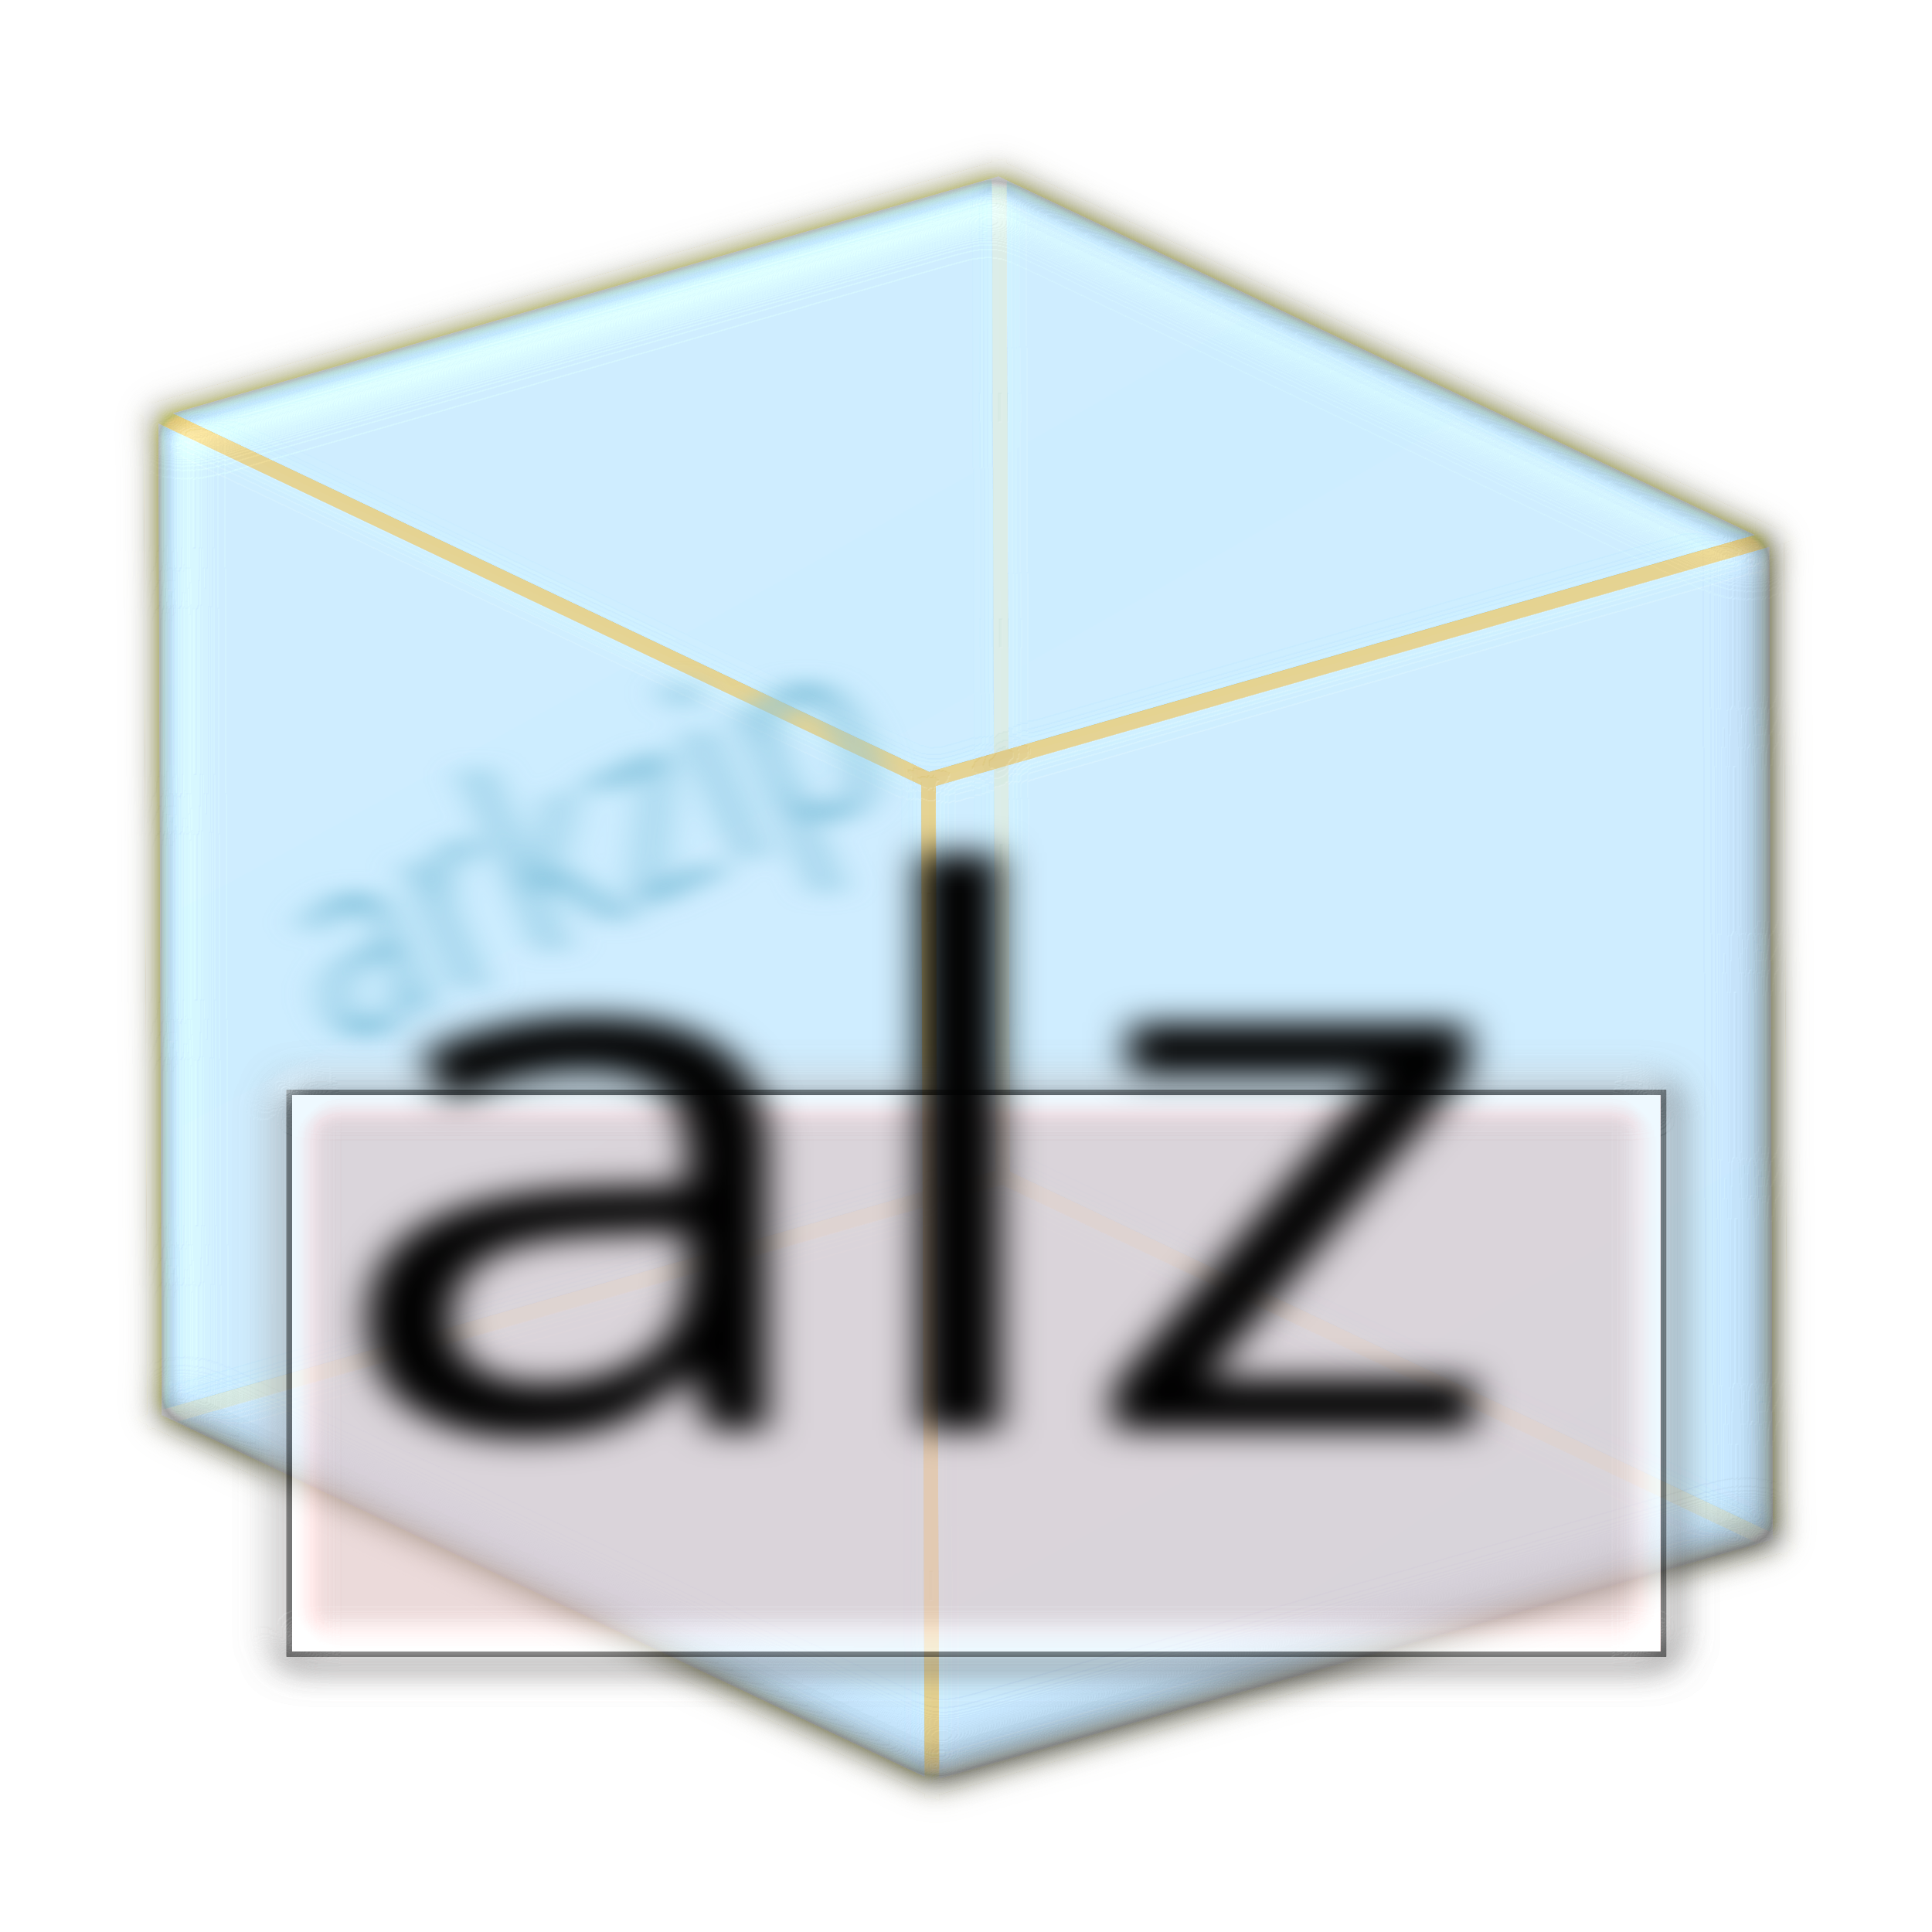
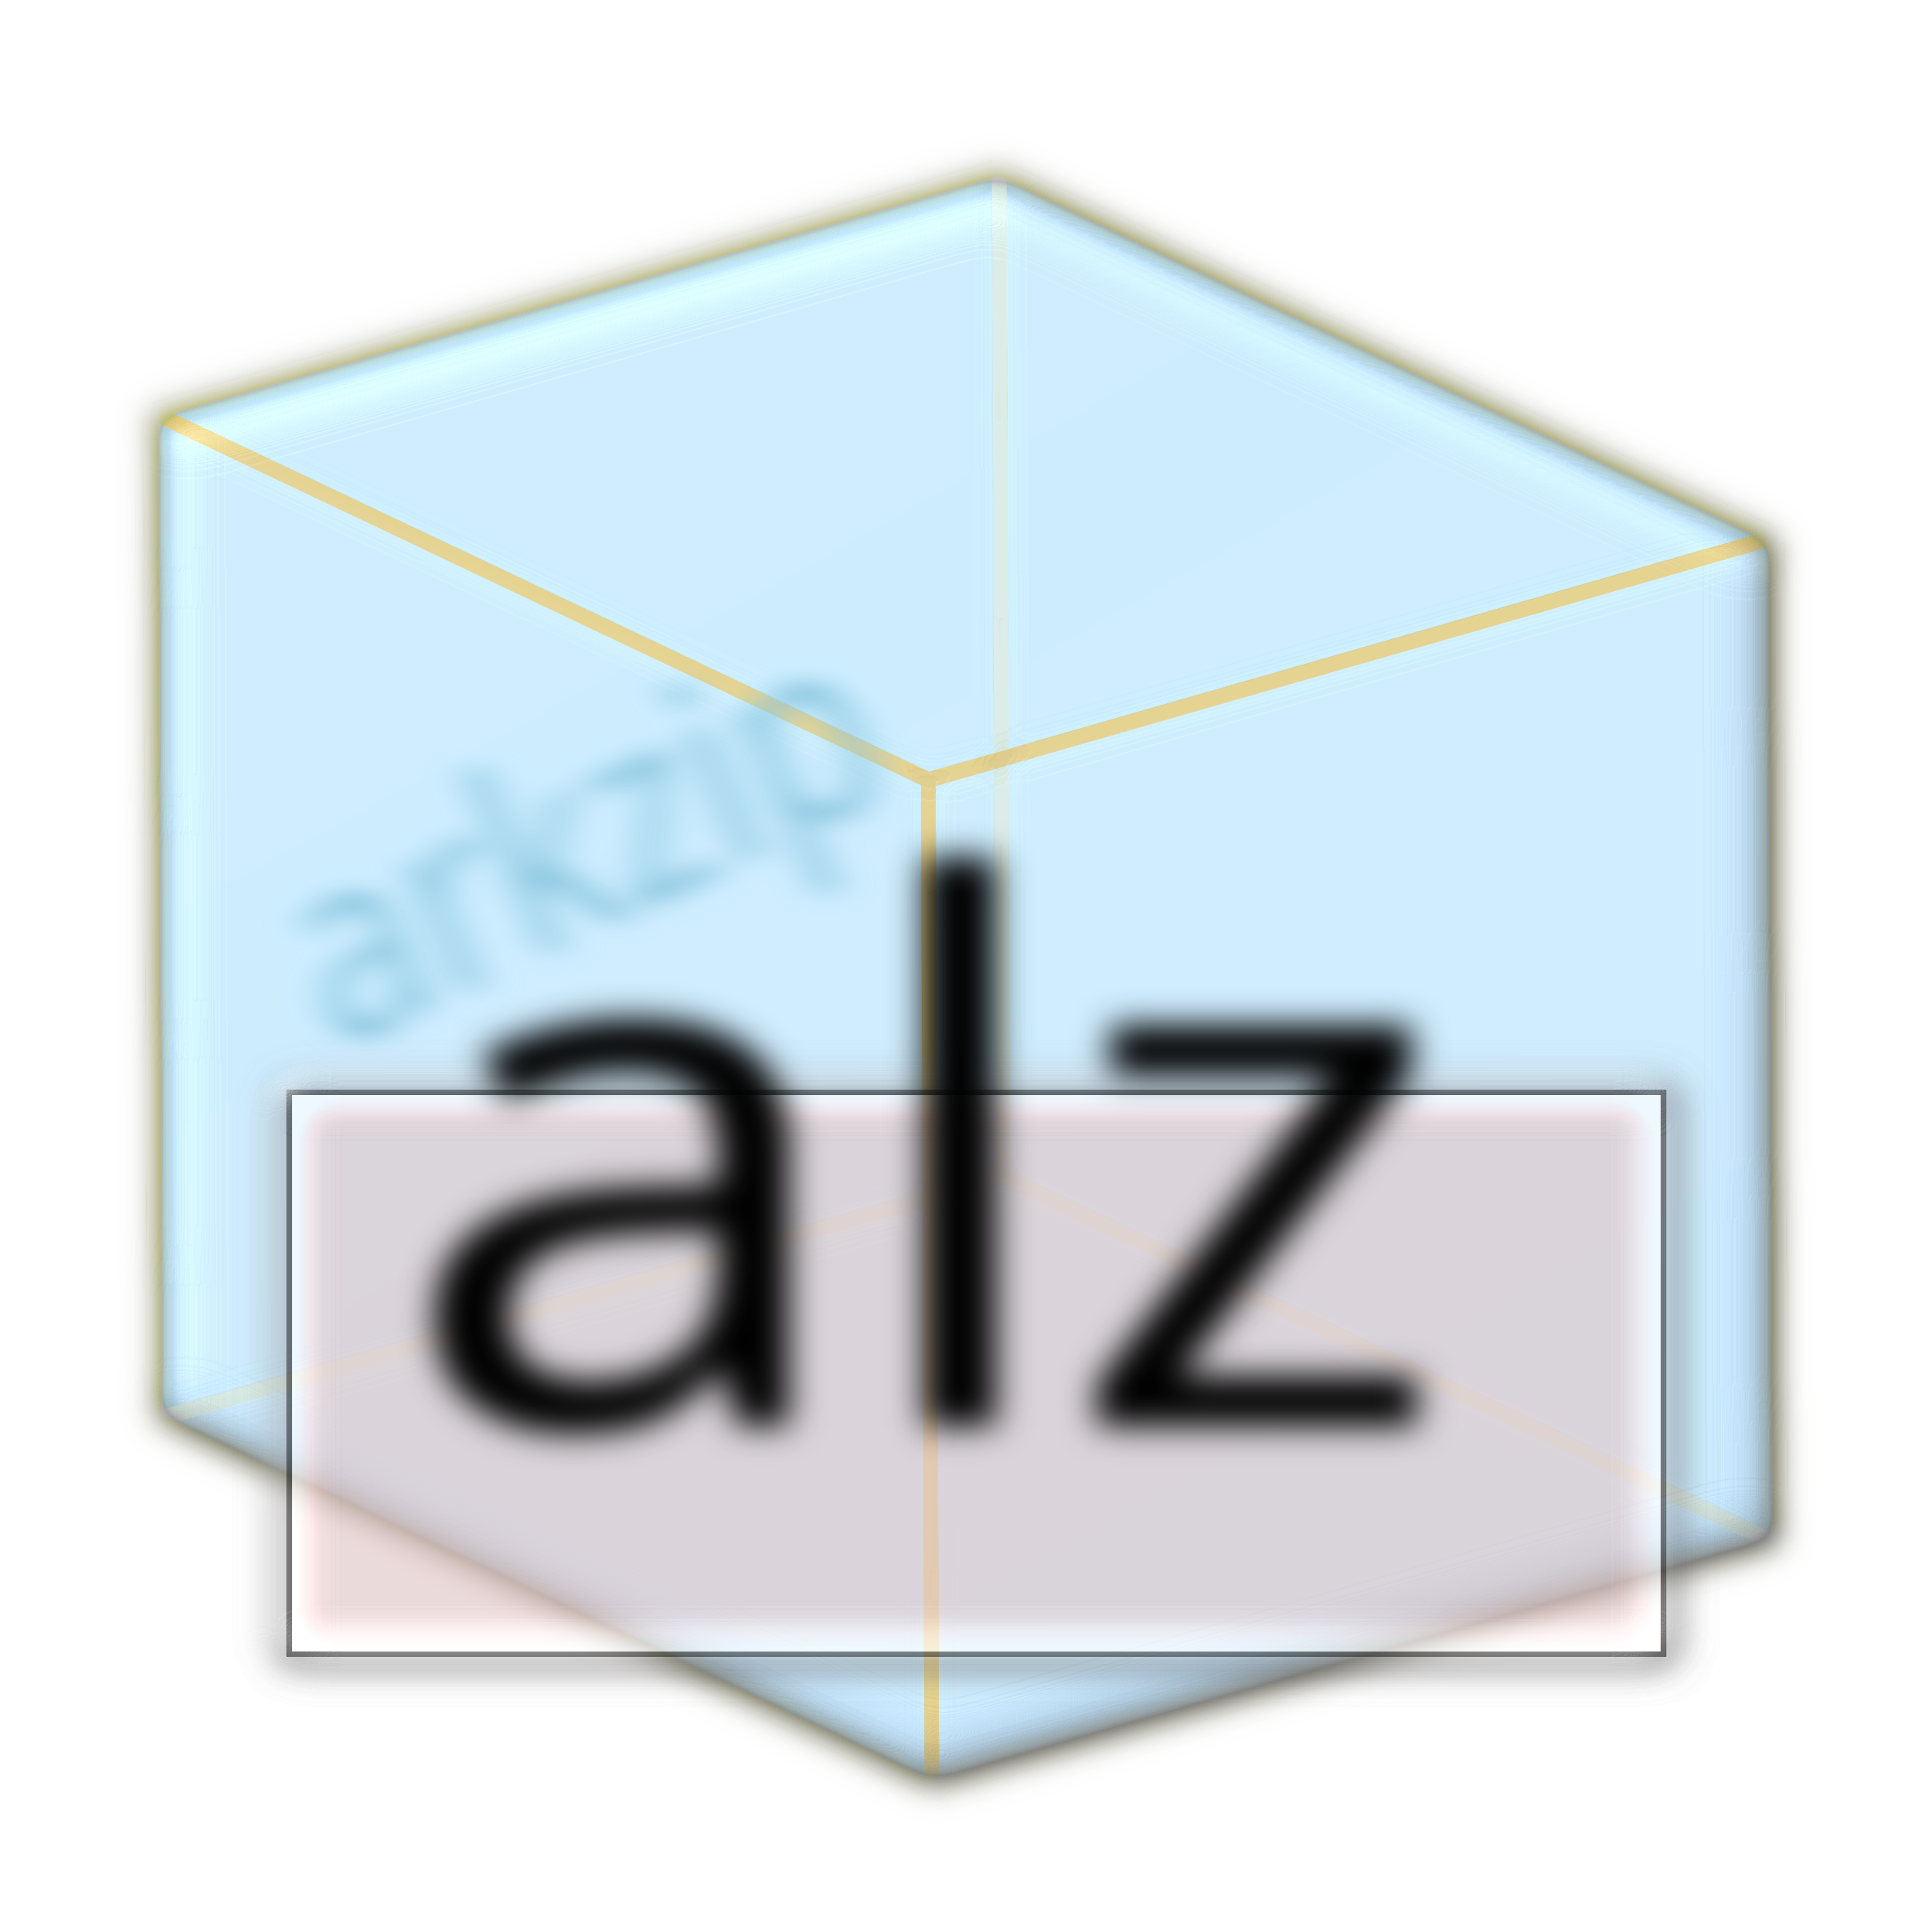
<svg xmlns="http://www.w3.org/2000/svg" version="1.1" id="svg2" height="512" width="512">
  <defs id="defs4">
    <filter id="filter6671" x="-0.25" width="1.5" y="-0.25" height="1.5" color-interpolation-filters="sRGB">
      <feGaussianBlur id="feGaussianBlur6673" result="result8" stdDeviation="7" />
      <feComposite id="feComposite6675" in2="SourceGraphic" in="result8" operator="xor" result="result6" />
      <feDisplacementMap id="feDisplacementMap6677" in2="result6" result="result4" scale="75" yChannelSelector="A" xChannelSelector="A" in="result6" />
      <feComposite id="feComposite6679" in2="SourceGraphic" k1="1" in="result4" operator="arithmetic" result="result2" />
    </filter>
    <filter id="filter6793" height="1.5" width="1.5" y="-0.25" x="-0.25" color-interpolation-filters="sRGB">
      <feBlend id="feBlend6795" in2="SourceGraphic" result="result1" mode="screen" />
      <feGaussianBlur id="feGaussianBlur6797" stdDeviation="2" result="result6" />
      <feComposite id="feComposite6799" in2="result1" operator="xor" in="result6" result="result7" />
      <feComposite id="feComposite6801" in2="result7" result="result4" in="result7" operator="xor" />
      <feGaussianBlur id="feGaussianBlur6803" result="result3" stdDeviation="3" in="result4" />
      <feSpecularLighting id="feSpecularLighting6805" result="result5" specularExponent="55" specularConstant="1.5" surfaceScale="6" in="result3">
        <fePointLight id="fePointLight6807" z="20000" y="-8000" x="-5000" />
      </feSpecularLighting>
      <feComposite id="feComposite6809" in2="SourceGraphic" in="result3" k3="1" k2="1.5" operator="arithmetic" result="result92" />
      <feComposite id="feComposite6811" in2="result92" in="result5" operator="atop" result="result93" />
      <feBlend id="feBlend6813" in2="result93" mode="multiply" result="fbSourceGraphic" />
      <feColorMatrix result="fbSourceGraphicAlpha" in="fbSourceGraphic" values="0 0 0 -1 0 0 0 0 -1 0 0 0 0 -1 0 0 0 0 1 0" id="feColorMatrix6921" />
      <feGaussianBlur id="feGaussianBlur6923" result="result6" stdDeviation="5" in="fbSourceGraphic" />
      <feComposite id="feComposite6925" in2="result6" operator="atop" in="fbSourceGraphic" result="result91" />
      <feComposite id="feComposite6927" in2="result91" operator="in" result="result92" />
      <feComposite id="feComposite6929" in2="result92" operator="in" result="fbSourceGraphic" />
      <feColorMatrix result="fbSourceGraphicAlpha" in="fbSourceGraphic" values="0 0 0 -1 0 0 0 0 -1 0 0 0 0 -1 0 0 0 0 1 0" id="feColorMatrix6931" />
      <feGaussianBlur id="feGaussianBlur6933" stdDeviation="6" in="fbSourceGraphic" result="result0" />
      <feDiffuseLighting id="feDiffuseLighting6935" diffuseConstant="1" surfaceScale="10" result="result5">
        <feDistantLight id="feDistantLight6937" elevation="25" azimuth="235" />
      </feDiffuseLighting>
      <feComposite id="feComposite6939" in2="fbSourceGraphic" k1="1" in="result5" result="result4" operator="arithmetic" k2="0" k3="0.6" />
    </filter>
    <filter id="filter7005" height="1.5" width="1.5" y="-0.25" x="-0.25" color-interpolation-filters="sRGB">
      <feBlend id="feBlend7007" in2="SourceGraphic" result="result1" mode="screen" />
      <feGaussianBlur id="feGaussianBlur7009" stdDeviation="2" result="result6" />
      <feComposite id="feComposite7011" in2="result1" operator="xor" in="result6" result="result7" />
      <feComposite id="feComposite7013" in2="result7" result="result4" in="result7" operator="xor" />
      <feGaussianBlur id="feGaussianBlur7015" result="result3" stdDeviation="3" in="result4" />
      <feSpecularLighting id="feSpecularLighting7017" result="result5" specularExponent="55" specularConstant="1.5" surfaceScale="6" in="result3">
        <fePointLight id="fePointLight7019" z="20000" y="-8000" x="-5000" />
      </feSpecularLighting>
      <feComposite id="feComposite7021" in2="SourceGraphic" in="result3" k3="1" k2="1.5" operator="arithmetic" result="result92" />
      <feComposite id="feComposite7023" in2="result92" in="result5" operator="atop" result="result93" />
      <feBlend id="feBlend7025" in2="result93" mode="multiply" />
    </filter>
    <filter id="filter7175" x="-0.052" width="1.103" y="-0.159" height="1.319">
      <feGaussianBlur stdDeviation="2.549" id="feGaussianBlur7177" />
    </filter>
    <filter id="filter7506">
      <feGaussianBlur stdDeviation="1.112" id="feGaussianBlur7508" />
    </filter>
  </defs>
  <g id="layer1" transform="translate(0,-540.3623)">
    <g style="fill:#d1eeff;fill-opacity:0.682;stroke:#ddcd96;stroke-width:3.7;stroke-linecap:butt;stroke-linejoin:miter;stroke-miterlimit:4;stroke-opacity:0.949;stroke-dasharray:none;filter:url(#filter6793)" id="g3277" transform="matrix(1.041526,0,-0.00766173,1.104513,-6.159557,-87.9624)">
      <path id="path3289" style="fill:#d1eeff;fill-opacity:0.682;fill-rule:evenodd;stroke:#ddcd96;stroke-width:3.7;stroke-linecap:butt;stroke-linejoin:miter;stroke-miterlimit:4;stroke-opacity:0.949;stroke-dasharray:none" d="m 264.633,609.238 198.448,88.437 2.658,241.969 -198.448,-88.437 z" />
      <path id="path3279" style="fill:#d1eeff;fill-opacity:0.682;fill-rule:evenodd;stroke:#ddcd96;stroke-width:3.7;stroke-linecap:butt;stroke-linejoin:miter;stroke-miterlimit:4;stroke-opacity:0.949;stroke-dasharray:none" d="m 49.272,667.624 2.658,241.969 215.361,-58.386 -2.658,-241.969 z" />
      <path id="path3287" style="fill:#d1eeff;fill-opacity:0.682;fill-rule:evenodd;stroke:#ddcd96;stroke-width:3.7;stroke-linecap:butt;stroke-linejoin:miter;stroke-miterlimit:4;stroke-opacity:0.949;stroke-dasharray:none" d="M 51.93,909.593 250.378,998.03 465.739,939.644 267.291,851.207 z" />
      <path id="path3281" style="fill:#d1eeff;fill-opacity:0.682;fill-rule:evenodd;stroke:#ddcd96;stroke-width:3.7;stroke-linecap:butt;stroke-linejoin:miter;stroke-miterlimit:4;stroke-opacity:0.949;stroke-dasharray:none" d="M 49.272,667.624 247.72,756.061 463.081,697.675 264.633,609.238 z" />
      <path id="path3285" style="fill:#d1eeff;fill-opacity:0.682;fill-rule:evenodd;stroke:#ddcd96;stroke-width:3.7;stroke-linecap:butt;stroke-linejoin:miter;stroke-miterlimit:4;stroke-opacity:0.949;stroke-dasharray:none" d="m 247.72,756.061 2.658,241.969 215.361,-58.386 -2.658,-241.969 z" />
      <path id="path3283" style="fill:#d1eeff;fill-opacity:0.682;fill-rule:evenodd;stroke:#ddcd96;stroke-width:3.7;stroke-linecap:butt;stroke-linejoin:miter;stroke-miterlimit:4;stroke-opacity:0.949;stroke-dasharray:none" d="M 49.272,667.624 247.72,756.061 250.378,998.03 51.93,909.593 z" />
    </g>
    <rect style="opacity:0.644;fill:#e7d2d2;fill-opacity:1;fill-rule:evenodd;stroke:#000000;stroke-width:1px;stroke-linecap:butt;stroke-linejoin:miter;stroke-opacity:1;filter:url(#filter7005)" id="rect3291" width="245.278" height="108.276" x="258.03" y="875.974" transform="matrix(1.484671,0,0,1.374572,-306.4173,-374.2084)" />
    <text xml:space="preserve" style="font-size:40px;font-style:normal;font-weight:normal;line-height:125%;letter-spacing:0px;word-spacing:0px;fill:#87c4de;fill-opacity:1;stroke:none;filter:url(#filter7175);font-family:Sans" x="102.751" y="794.931" id="text7031" transform="matrix(1.307636,-0.6101484,0.7040657,1.596865,-604.6256,-387.2256)">
      <tspan x="102.751" y="794.931" id="tspan7035">arkzip</tspan>
    </text>
-     <text xml:space="preserve" style="font-size:51.266px;font-style:normal;font-weight:normal;line-height:125%;letter-spacing:0px;word-spacing:0px;fill:#000000;fill-opacity:1;stroke:none;filter:url(#filter7506);font-family:Sans" x="333.972" y="887.912" id="text7422" transform="matrix(4.746487,0,0,3.920328,-1498.843,-2561.585)">
+     <text xml:space="preserve" style="font-size:51.266px;font-style:normal;font-weight:normal;line-height:125%;letter-spacing:0px;word-spacing:0px;fill:#000000;fill-opacity:1;stroke:none;filter:url(#filter7506);font-family:Sans" x="333.972" y="887.912" id="text7422" transform="matrix(4.214024,0,0,3.871239,-1302.014,-2518.936)">
      <tspan x="333.972" y="887.912" id="tspan7426">alz</tspan>
    </text>
  </g>
</svg>
